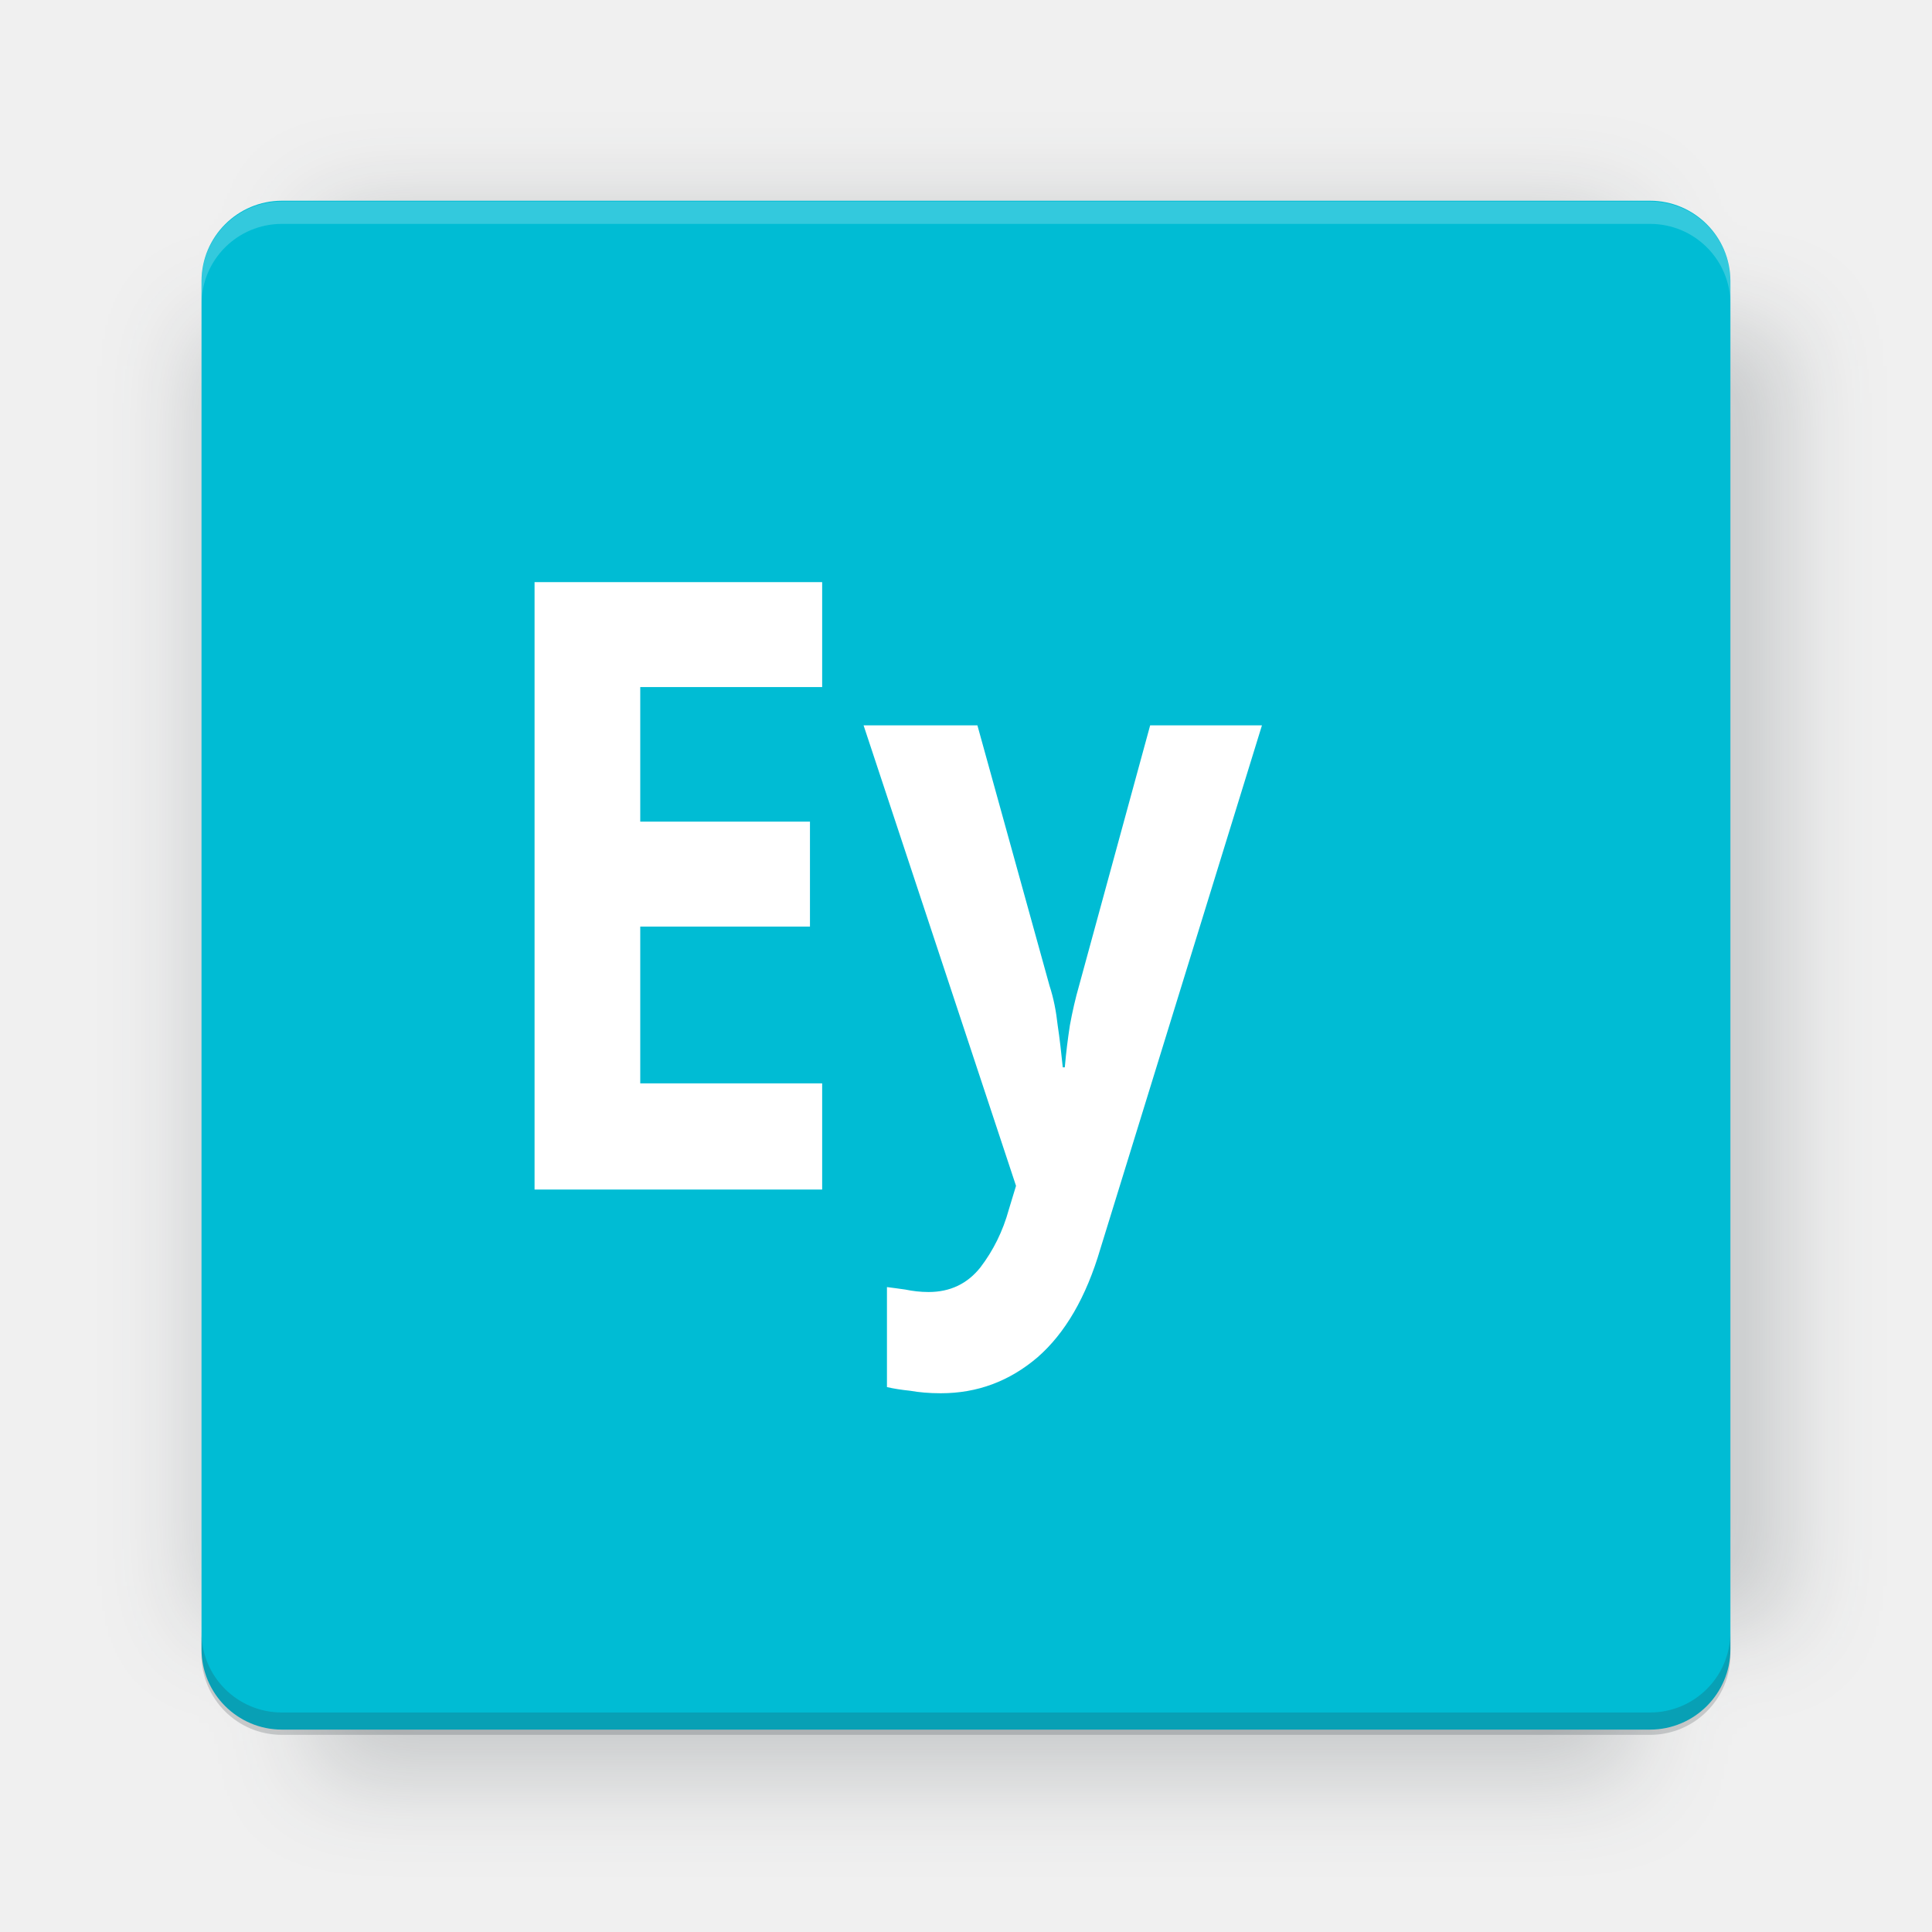
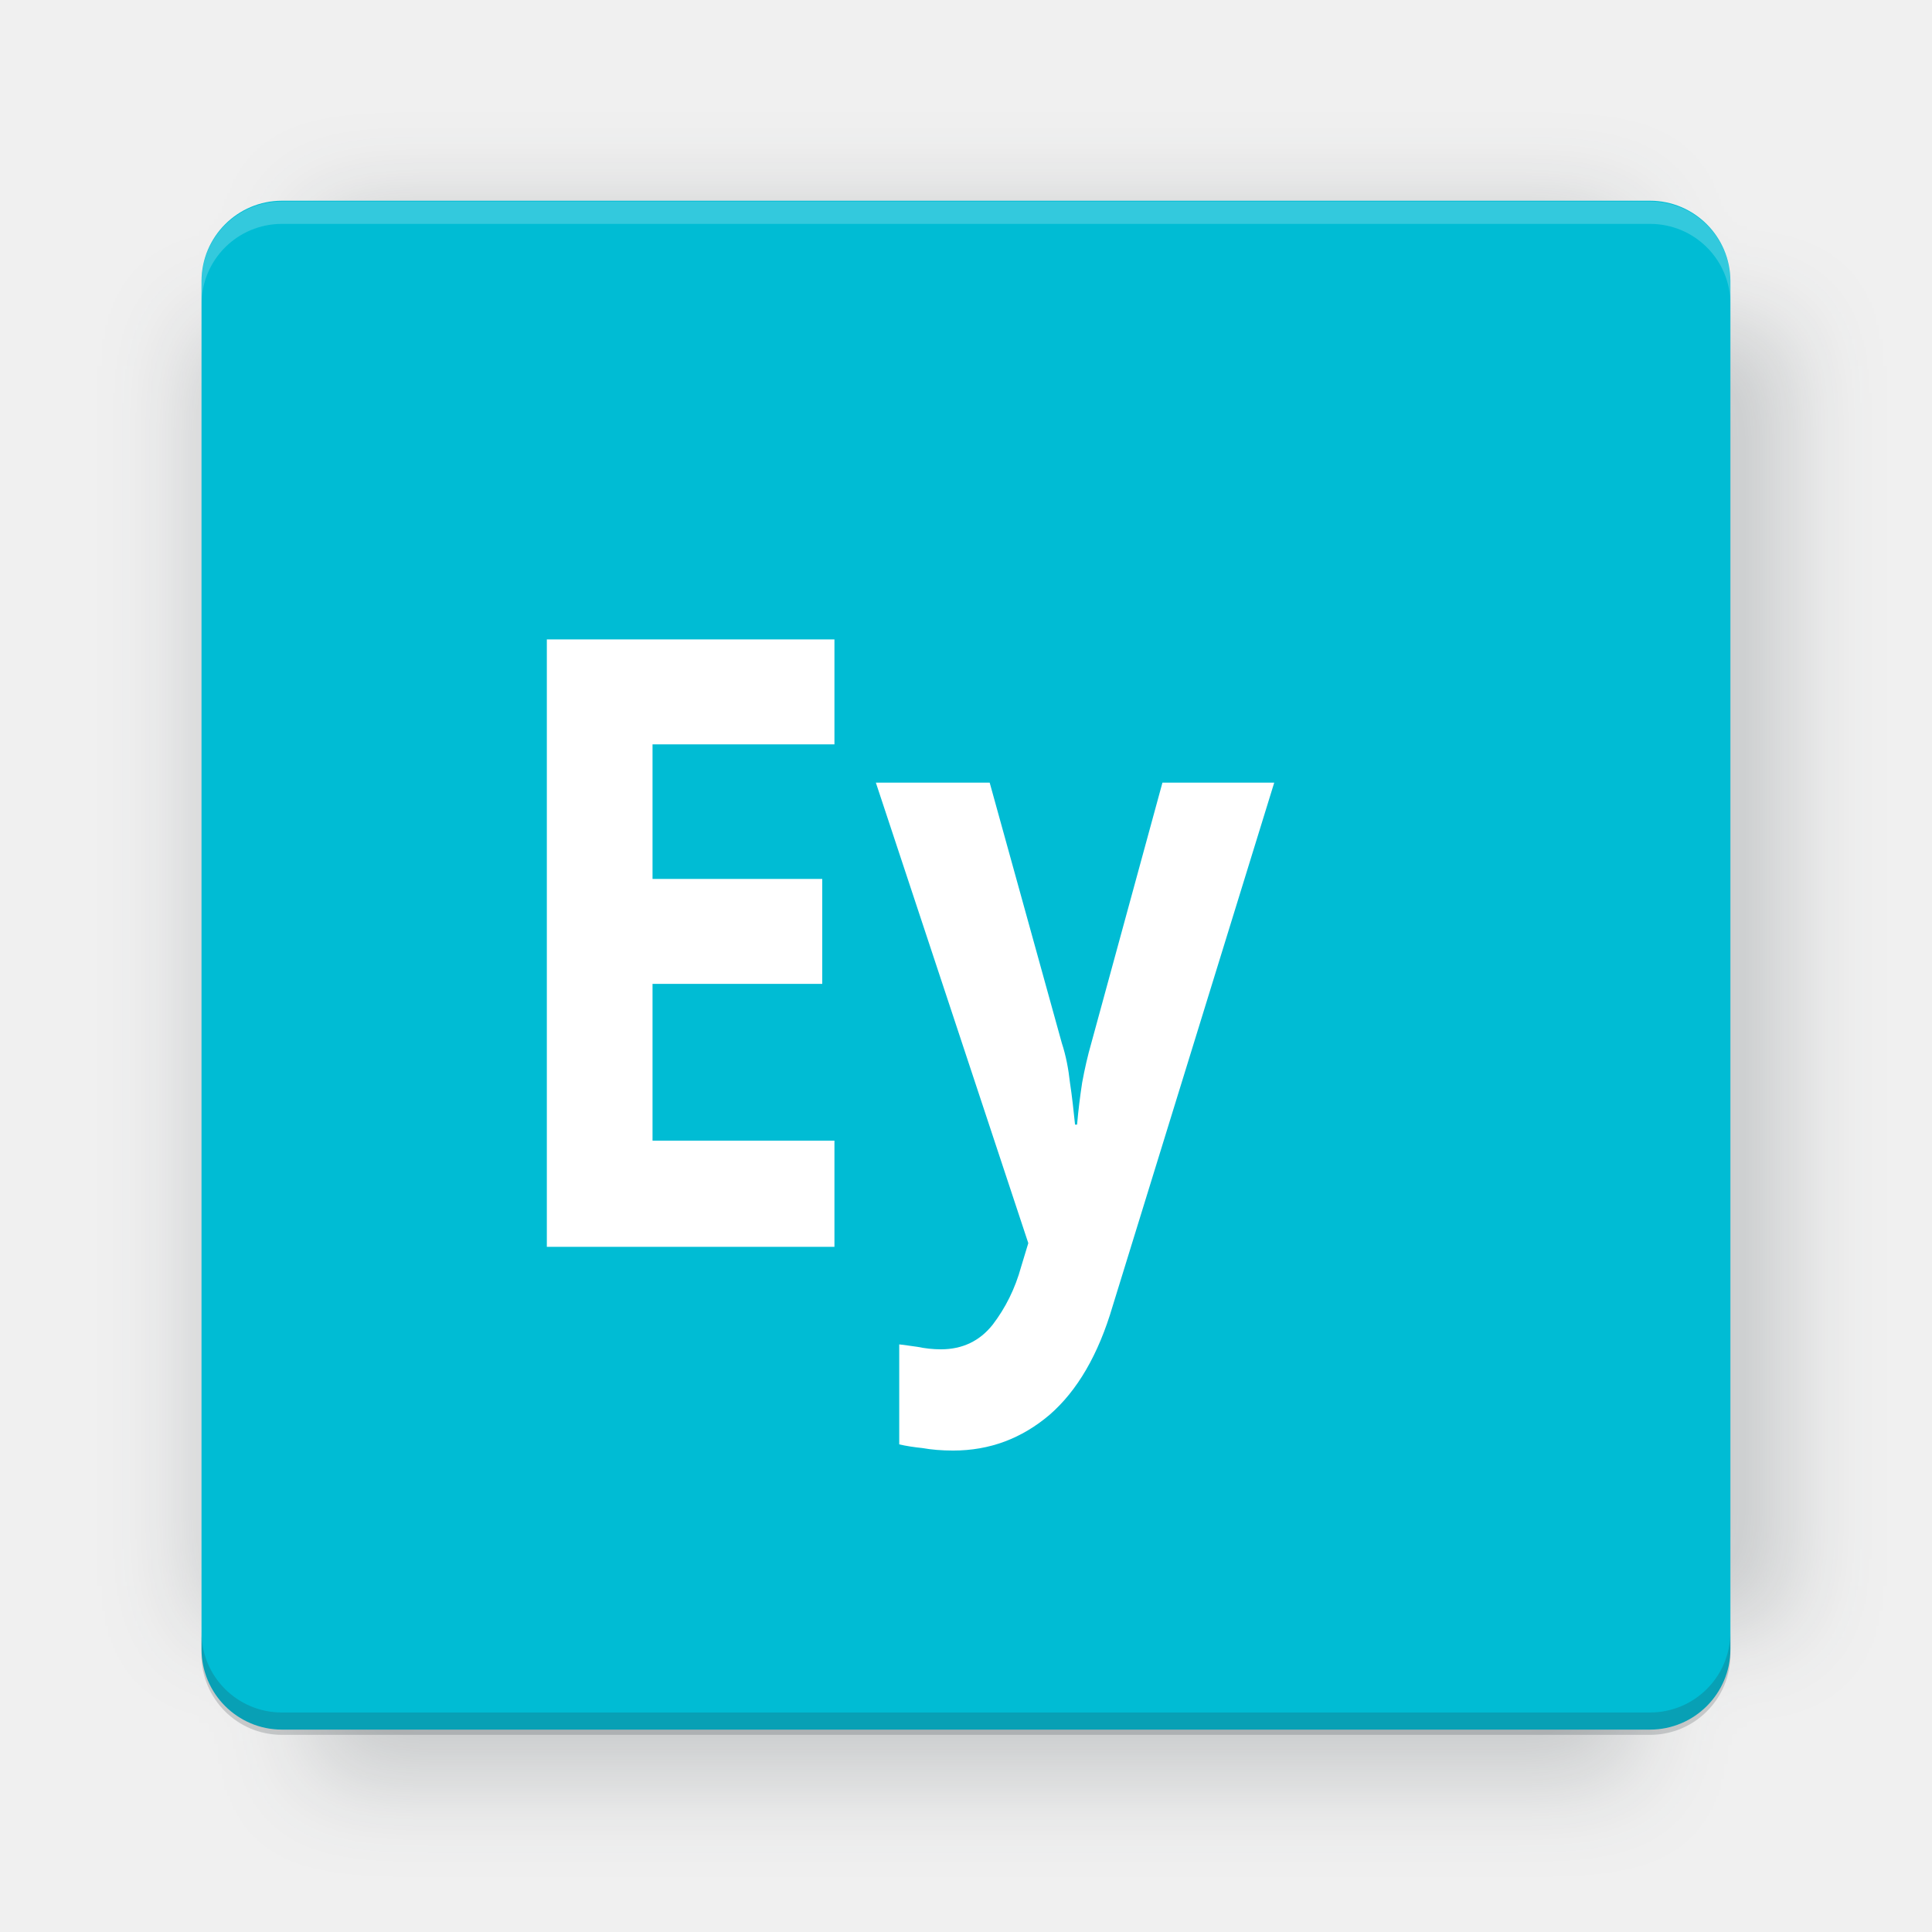
<svg xmlns="http://www.w3.org/2000/svg" version="1.1" viewBox="0 0 26.95 26.95">
  <defs>
    <filter id="filter6206-7" color-interpolation-filters="sRGB">
      <feGaussianBlur stdDeviation="0.658" />
    </filter>
  </defs>
  <g transform="translate(0 -1025.4)">
    <path transform="matrix(1.0107 0 0 .99762 -.087875 2.579)" d="m4.418 1028.2v1.605h-1.605v18.192h1.605v2.14h18.192v-2.14h2.14v-18.192h-2.14v-1.605h-18.192z" fill="#263238" filter="url(#filter6206-7)" opacity=".2" />
    <rect x="2.811" y="1028.2" width="21.327" height="21.327" rx="1.123" ry="1.123" fill="#00bcd4" />
    <g transform="translate(-20.925 990.46)">
      <path d="m0 0h48v48h-48z" fill="none" />
      <g transform="matrix(.33601 0 0 .33601 1.434 68.477)">
        <path d="m0 0h48v48h-48z" fill="none" />
      </g>
      <g transform="matrix(.37187 0 0 .37187 36.377 59.287)">
        <path d="m0 0h48v48h-48z" fill="none" />
        <g transform="matrix(2.6891 0 0 2.6891 -77.724 -45.422)">
          <path d="m0 0h48v48h-48z" fill="none" />
        </g>
      </g>
    </g>
    <path transform="translate(0 1025.4)" d="m3.934 2.811c-0.622 0-1.123 0.501-1.123 1.123v0.312c0-0.622 0.501-1.123 1.123-1.123h19.082c0.622 0 1.123 0.501 1.123 1.123v-0.312c0-0.622-0.501-1.123-1.123-1.123h-19.082z" fill="#fff" opacity=".2" />
    <rect x="120" y="512.36" width="40" height="40" fill="none" />
    <rect x="120" y="592.36" width="40" height="40" fill="none" />
    <rect x="120" y="632.36" width="40" height="40" fill="none" />
    <rect x="120" y="552.36" width="40" height="40" fill="none" />
    <rect x="120" y="672.36" width="40" height="40" fill="none" />
    <rect x="200" y="512.36" width="40" height="40" fill="none" />
    <rect x="200" y="592.36" width="40" height="40" fill="none" />
    <rect x="200" y="632.36" width="40" height="40" fill="none" />
    <rect x="200" y="552.36" width="40" height="40" fill="none" />
    <rect x="200" y="672.36" width="40" height="40" fill="none" />
    <rect x="280" y="512.36" width="40" height="40" fill="none" />
    <rect x="280" y="592.36" width="40" height="40" fill="none" />
    <rect x="280" y="632.36" width="40" height="40" fill="none" />
    <rect x="280" y="552.36" width="40" height="40" fill="none" />
    <rect x="280" y="672.36" width="40" height="40" fill="none" />
    <rect x="160" y="512.36" width="40" height="40" fill="none" />
    <rect x="160" y="592.36" width="40" height="40" fill="none" />
    <rect x="160" y="632.36" width="40" height="40" fill="none" />
    <rect x="160" y="552.36" width="40" height="40" fill="none" />
    <rect x="160" y="672.36" width="40" height="40" fill="none" />
    <rect x="240" y="512.36" width="40" height="40" fill="none" />
    <rect x="240" y="592.36" width="40" height="40" fill="none" />
    <rect x="240" y="632.36" width="40" height="40" fill="none" />
    <rect x="240" y="552.36" width="40" height="40" fill="none" />
    <rect x="240" y="672.36" width="40" height="40" fill="none" />
    <rect x="120" y="712.36" width="40" height="40" fill="none" />
    <rect x="200" y="712.36" width="40" height="40" fill="none" />
    <rect x="280" y="712.36" width="40" height="40" fill="none" />
    <rect x="160" y="712.36" width="40" height="40" fill="none" />
    <rect x="240" y="712.36" width="40" height="40" fill="none" />
    <rect x="320" y="552.36" width="40" height="40" fill="none" />
    <rect x="320" y="592.36" width="40" height="40" fill="none" />
    <rect x="320" y="672.36" width="40" height="40" fill="none" />
    <rect x="320" y="512.36" width="40" height="40" fill="none" />
    <rect x="320" y="632.36" width="40" height="40" fill="none" />
    <rect x="320" y="712.36" width="40" height="40" fill="none" />
    <rect x="150" y="542.36" width="180" height="180" fill="none" />
    <g transform="matrix(.37344 0 0 .37344 4.4375 1028.8)">
      <path d="m0 0h48v48h-48z" fill="none" />
    </g>
    <g transform="matrix(.36471 0 0 .36471 4.8146 1028.8)">
      <path d="m0 0h48v48h-48z" fill="none" />
    </g>
    <g transform="matrix(.41585 0 0 .41585 79.055 989.88)">
      <g transform="matrix(.062269 0 0 .062269 -26.473 173.71)">
        <g transform="matrix(38.618 0 0 38.618 13804 -12696)">
          <g transform="matrix(.71436 0 0 .71436 -375.49 176.57)">
            <path transform="matrix(1.3999 0 0 1.3999 525.63 -247.17)" d="m490.56 95.75c-121.72 0.185-342.34 0.091-468.16 0.094-1.555 6.974-2.406 14.232-2.406 21.688v76.344c139.06 0.494 331.32 0.255 472.97 0.25v-76.594c0-7.487-0.839-14.78-2.406-21.781zm-307.19 197.94c-52.495-3e-3 -106.38 0.12-163.38 0.375v92.844c191.76-0.263 282.43-0.093 472.97-0.219v-92.25c-109.29-0.355-208.43-0.744-309.59-0.75z" opacity="0" />
          </g>
        </g>
      </g>
    </g>
    <path d="m23.015 1049.6c0.622 0 1.123-0.501 1.123-1.123v-0.312c0 0.622-0.501 1.123-1.123 1.123h-19.082c-0.622 0-1.123-0.501-1.123-1.123v0.312c0 0.622 0.501 1.123 1.123 1.123h19.082z" fill="#263238" opacity=".2" />
  </g>
-   <g letter-spacing="0px" stroke-width="1px" word-spacing="0px">
+   <g transform="translate(.17129 .79936)" letter-spacing="0px" stroke-width="1px" word-spacing="0px">
    <flowRoot fill="#000000" font-family="Roboto" font-size="3.75px" style="line-height:125%" xml:space="preserve">
      <flowRegion>
        <rect x="10.664" y="11.235" width="4.49" height="5.051" />
      </flowRegion>
      <flowPara>your</flowPara>
    </flowRoot>
    <text transform="scale(.90728 1.1022)" x="7.251" y="15.055" fill="#ffffff" font-family="sans-serif" font-size="10.762px" font-weight="bold" style="line-height:125%" xml:space="preserve">
      <tspan x="7.251" y="15.055">Ey</tspan>
    </text>
  </g>
  <g display="none" fill="none">
    <rect transform="rotate(90)" x="7.334" y="-19.616" width="12.282" height="12.282" display="inline" stroke="#000" stroke-width=".066" />
    <rect x="6.773" y="8.112" width="13.405" height="10.726" stroke="#5261ff" stroke-linecap="round" stroke-linejoin="round" stroke-width=".065" />
    <rect transform="rotate(90)" x="6.773" y="-18.838" width="13.405" height="10.726" display="inline" stroke="#0f0" stroke-linecap="round" stroke-linejoin="round" stroke-width=".065" />
  </g>
</svg>
